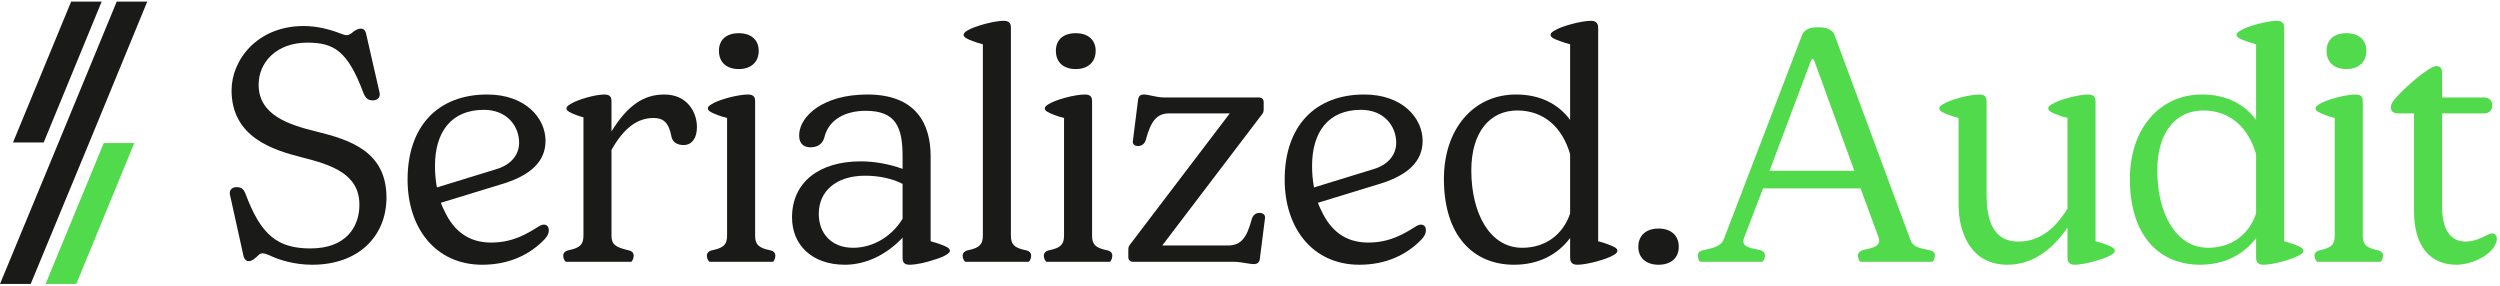
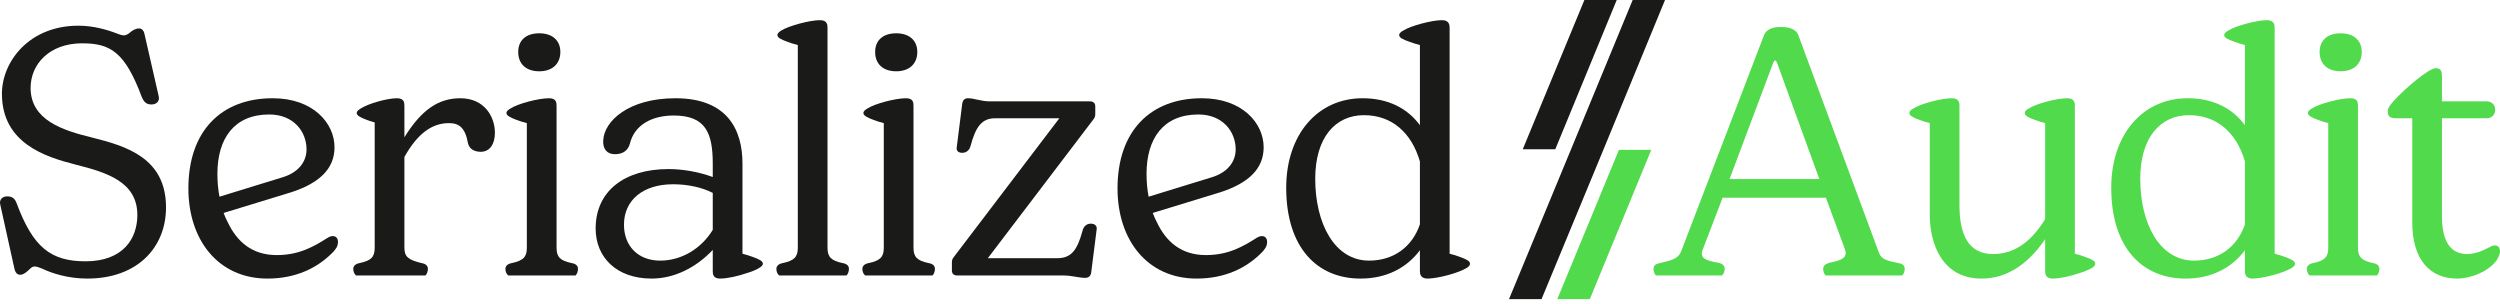
- <svg xmlns="http://www.w3.org/2000/svg" width="788" height="90" viewBox="0 0 788 90" fill="none">
-   <path d="M28.143 44.903L9.678 89.5H0L18.465 44.903L36.795 0.5H46.416L28.143 44.903Z" fill="#1A1A19" />
-   <path d="M32.047 0.5L13.773 44.903H4.096L22.426 0.5H32.047Z" fill="#1A1A19" />
-   <path d="M42.32 45.096L24.047 89.5H14.369L32.7 45.096H42.32Z" fill="#51DA4C" />
-   <path d="M522.775 83.445C518.868 83.445 516.401 81.286 516.401 77.791C516.401 74.194 518.868 72.035 522.775 72.035C526.681 72.035 529.148 74.194 529.148 77.791C529.148 81.286 526.681 83.445 522.775 83.445Z" fill="#1A1A19" />
-   <path d="M506.724 76.969C508.677 77.689 509.808 78.203 509.808 79.025C509.808 79.539 509.396 79.95 508.677 80.361C506.313 81.8 500.145 83.445 497.164 83.445C495.108 83.445 494.902 82.109 494.902 81.183V75.016C490.893 80.361 484.829 83.445 477.222 83.445C464.373 83.445 455.121 74.296 455.121 56.41C455.121 40.58 464.475 29.786 477.839 29.786C485.445 29.786 491.202 32.767 494.902 37.804V13.956C493.772 13.648 492.641 13.339 491.921 13.031C489.866 12.311 488.735 11.797 488.735 10.975C488.735 10.461 489.249 10.05 489.968 9.639C492.23 8.2 498.5 6.555 501.481 6.555C503.537 6.555 503.743 7.891 503.743 8.816V76.044C504.873 76.352 506.004 76.661 506.724 76.969ZM479.792 78.1C487.09 78.1 492.641 73.988 494.902 67.306V48.598C492.435 40.066 486.576 34.823 478.25 34.823C469.718 34.823 463.756 41.505 463.756 53.737C463.756 67.101 469.512 78.1 479.792 78.1Z" fill="#1A1A19" />
-   <path d="M447.896 70.801C448.821 70.801 449.438 71.418 449.438 72.549C449.438 73.885 448.719 74.707 448.102 75.427C443.373 80.361 436.794 83.445 428.468 83.445C413.769 83.445 404.928 71.932 404.928 56.616C404.928 39.552 414.694 29.786 430.01 29.786C442.037 29.786 448.41 37.188 448.41 44.383C448.41 50.859 443.784 55.074 435.561 57.746L415.413 63.914C415.722 64.839 416.133 65.662 416.544 66.484C419.319 72.446 423.842 76.455 431.244 76.455C438.028 76.455 442.448 73.782 446.354 71.315C446.868 71.007 447.382 70.801 447.896 70.801ZM428.982 34.618C418.6 34.618 413.563 41.711 413.563 52.298C413.563 54.663 413.769 56.924 414.18 59.083L432.888 53.326C437.411 51.99 440.084 48.906 440.084 45C440.084 39.758 436.28 34.618 428.982 34.618Z" fill="#1A1A19" />
-   <path d="M396.972 67.101C398.103 67.101 398.925 67.718 398.72 68.848L397.075 81.8C396.869 82.828 396.15 83.239 395.327 83.239C393.477 83.239 391.319 82.52 388.851 82.52H357.191C356.266 82.52 355.649 82.006 355.649 81.081V78.716C355.649 77.997 355.752 77.586 356.266 76.969L387.618 35.748H368.498C364.592 35.748 362.742 38.216 361.2 43.972C360.891 45.206 359.966 46.028 358.733 46.028C357.602 46.028 356.882 45.411 357.088 44.383L358.733 31.328C358.938 30.198 359.555 29.786 360.48 29.786C362.228 29.786 364.386 30.712 366.854 30.712H396.767C397.692 30.712 398.309 31.226 398.309 32.151V34.412C398.309 35.132 398.206 35.543 397.692 36.16L366.34 77.38H387.001C391.216 77.38 392.963 74.913 394.505 69.259C394.814 67.923 395.739 67.101 396.972 67.101Z" fill="#1A1A19" />
-   <path d="M339.085 21.768C335.178 21.768 332.814 19.61 332.814 16.012C332.814 12.517 335.178 10.461 339.085 10.461C342.888 10.461 345.355 12.517 345.355 16.012C345.355 19.61 342.888 21.768 339.085 21.768ZM348.644 78.819C349.981 79.025 350.598 79.642 350.598 80.567C350.598 81.183 350.392 82.006 349.878 82.52H329.833C329.216 82.006 329.011 81.183 329.011 80.567C329.011 79.642 329.73 79.025 330.964 78.819C334.253 78.1 335.384 77.072 335.384 74.296V37.188C334.253 36.879 333.123 36.571 332.403 36.263C330.45 35.543 329.319 34.926 329.319 34.207C329.319 33.59 329.833 33.281 330.45 32.87C332.814 31.328 338.982 29.786 341.963 29.786C344.121 29.786 344.224 31.02 344.224 32.048V74.296C344.224 77.072 345.355 78.1 348.644 78.819Z" fill="#1A1A19" />
-   <path d="M323.058 78.819C324.395 79.025 325.012 79.642 325.012 80.567C325.012 81.183 324.806 82.006 324.292 82.52H304.247C303.63 82.006 303.425 81.183 303.425 80.567C303.425 79.642 304.144 79.025 305.378 78.819C308.667 78.1 309.798 77.072 309.798 74.296V13.956C308.667 13.648 307.537 13.339 306.817 13.031C304.864 12.311 303.733 11.797 303.733 10.975C303.733 10.461 304.247 10.05 304.864 9.639C307.228 8.2 313.396 6.555 316.377 6.555C318.536 6.555 318.638 7.891 318.638 8.816V74.296C318.638 77.072 319.769 78.1 323.058 78.819Z" fill="#1A1A19" />
-   <path d="M296.316 76.969C298.269 77.689 299.4 78.203 299.4 79.025C299.4 79.539 298.886 79.95 298.166 80.361C297.55 80.772 296.11 81.389 294.671 81.8C291.999 82.725 288.812 83.445 286.653 83.445C284.597 83.445 284.495 82.109 284.495 81.183V74.913C279.663 80.053 273.187 83.445 266.3 83.445C255.918 83.445 249.647 77.175 249.647 68.54C249.647 57.438 258.179 50.859 271.337 50.859C275.552 50.859 280.28 51.682 284.495 53.224V49.317C284.495 40.169 282.439 34.926 272.879 34.926C266.403 34.926 261.16 37.702 259.824 43.355C259.31 45.206 257.871 46.439 255.404 46.439C253.04 46.439 251.703 44.897 251.909 42.224C252.217 36.674 259.31 29.786 273.393 29.786C288.915 29.786 293.335 39.243 293.335 49.215V76.044C294.466 76.352 295.494 76.661 296.316 76.969ZM268.87 78.1C275.243 78.1 281.102 74.502 284.495 68.951V57.952C281.308 56.307 277.094 55.382 272.673 55.382C263.73 55.382 258.077 60.111 258.077 67.409C258.077 73.68 262.188 78.1 268.87 78.1Z" fill="#1A1A19" />
-   <path d="M232.878 21.768C228.971 21.768 226.607 19.61 226.607 16.012C226.607 12.517 228.971 10.461 232.878 10.461C236.681 10.461 239.148 12.517 239.148 16.012C239.148 19.61 236.681 21.768 232.878 21.768ZM242.437 78.819C243.774 79.025 244.39 79.642 244.39 80.567C244.39 81.183 244.185 82.006 243.671 82.52H223.626C223.009 82.006 222.804 81.183 222.804 80.567C222.804 79.642 223.523 79.025 224.757 78.819C228.046 78.1 229.177 77.072 229.177 74.296V37.188C228.046 36.879 226.915 36.571 226.196 36.263C224.243 35.543 223.112 34.926 223.112 34.207C223.112 33.59 223.626 33.281 224.243 32.87C226.607 31.328 232.775 29.786 235.756 29.786C237.914 29.786 238.017 31.02 238.017 32.048V74.296C238.017 77.072 239.148 78.1 242.437 78.819Z" fill="#1A1A19" />
-   <path d="M209.396 29.786C216.592 29.786 219.676 35.337 219.676 40.066C219.676 43.458 218.134 45.719 215.461 45.719C213.714 45.719 212.069 45 211.658 43.15C210.836 38.524 208.985 37.188 206.004 37.188C200.967 37.188 196.65 40.271 192.744 47.261V74.296C192.744 77.072 194.08 77.894 197.781 78.819C199.117 79.025 199.734 79.642 199.734 80.567C199.734 81.183 199.528 82.006 199.014 82.52H178.353C177.736 82.006 177.53 81.183 177.53 80.567C177.53 79.642 178.25 79.025 179.483 78.819C182.773 78.1 183.904 77.072 183.904 74.296V36.982C183.081 36.776 182.259 36.468 181.642 36.263C179.689 35.543 178.558 34.926 178.558 34.207C178.558 33.59 179.072 33.281 179.689 32.87C182.053 31.328 187.707 29.786 190.482 29.786C192.641 29.786 192.744 31.02 192.744 32.048V41.402C197.781 33.281 202.818 29.786 209.396 29.786Z" fill="#1A1A19" />
-   <path d="M171.436 70.801C172.361 70.801 172.978 71.418 172.978 72.549C172.978 73.885 172.259 74.707 171.642 75.427C166.913 80.361 160.334 83.445 152.008 83.445C137.309 83.445 128.468 71.932 128.468 56.616C128.468 39.552 138.234 29.786 153.55 29.786C165.577 29.786 171.95 37.188 171.95 44.383C171.95 50.859 167.324 55.074 159.101 57.746L138.953 63.914C139.262 64.839 139.673 65.662 140.084 66.484C142.859 72.446 147.382 76.455 154.784 76.455C161.568 76.455 165.988 73.782 169.894 71.315C170.408 71.007 170.922 70.801 171.436 70.801ZM152.522 34.618C142.14 34.618 137.103 41.711 137.103 52.298C137.103 54.663 137.309 56.924 137.72 59.083L156.428 53.326C160.951 51.99 163.624 48.906 163.624 45C163.624 39.758 159.82 34.618 152.522 34.618Z" fill="#1A1A19" />
-   <path d="M98.379 83.445C92.726 83.445 87.894 81.903 84.913 80.464C83.885 80.053 83.269 79.847 82.755 79.847C82.241 79.847 81.83 80.053 81.418 80.464C80.596 81.286 79.465 82.314 78.437 82.314C77.101 82.314 76.793 80.978 76.587 79.95L72.475 61.344C72.167 60.008 73.092 58.98 74.531 58.98C76.279 58.98 76.895 59.802 77.409 61.139C82.241 74.091 87.483 78.305 97.865 78.305C109.07 78.305 113.285 71.521 113.285 64.531C113.285 54.663 104.239 51.887 94.885 49.523C86.044 47.261 72.989 43.252 72.989 28.45C72.989 18.89 81.11 8.2 95.707 8.2C100.127 8.2 104.136 9.33 107.323 10.564C108.145 10.872 108.659 11.078 109.276 11.078C109.79 11.078 110.201 10.872 110.818 10.461C111.845 9.536 112.771 9.022 113.799 9.022C114.929 9.022 115.34 10.05 115.546 11.284L119.658 29.273C119.966 30.814 118.835 31.637 117.499 31.637C116.163 31.637 115.34 31.123 114.621 29.478C109.584 15.909 105.164 13.442 96.838 13.442C87.175 13.442 81.521 19.61 81.521 26.703C81.521 36.263 90.978 39.346 99.921 41.505C110.201 44.075 121.817 47.673 121.817 62.269C121.817 74.091 113.387 83.445 98.379 83.445Z" fill="#1A1A19" />
-   <path d="M785.469 73.577C786.394 73.577 787.011 74.194 787.011 75.324C787.011 76.249 786.497 77.072 786.085 77.894C783.824 81.183 778.479 83.445 774.264 83.445C766.143 83.445 760.901 77.791 760.901 66.689V35.748H756.172C754.117 35.748 753.603 35.029 753.603 33.693C753.603 32.767 754.322 31.739 755.556 30.403C758.845 26.805 765.835 20.843 767.891 20.843C769.536 20.843 769.741 21.871 769.741 23.31V30.712H783.002C784.544 30.712 785.572 31.739 785.572 33.179C785.572 34.721 784.544 35.748 783.002 35.748H769.741V64.839C769.741 72.446 772.311 76.147 777.245 76.147C779.609 76.147 781.974 75.119 783.927 74.091C784.441 73.782 784.955 73.577 785.469 73.577Z" fill="#51DA4C" />
-   <path d="M739.608 21.768C735.702 21.768 733.338 19.61 733.338 16.012C733.338 12.517 735.702 10.461 739.608 10.461C743.411 10.461 745.878 12.517 745.878 16.012C745.878 19.61 743.411 21.768 739.608 21.768ZM749.168 78.819C750.504 79.025 751.121 79.642 751.121 80.567C751.121 81.183 750.915 82.006 750.401 82.52H730.357C729.74 82.006 729.534 81.183 729.534 80.567C729.534 79.642 730.254 79.025 731.487 78.819C734.777 78.1 735.907 77.072 735.907 74.296V37.188C734.777 36.879 733.646 36.571 732.926 36.263C730.973 35.543 729.843 34.926 729.843 34.207C729.843 33.59 730.357 33.281 730.973 32.87C733.338 31.328 739.505 29.786 742.486 29.786C744.645 29.786 744.748 31.02 744.748 32.048V74.296C744.748 77.072 745.878 78.1 749.168 78.819Z" fill="#51DA4C" />
-   <path d="M722.94 76.969C724.893 77.689 726.024 78.203 726.024 79.025C726.024 79.539 725.613 79.95 724.893 80.361C722.529 81.8 716.361 83.445 713.38 83.445C711.324 83.445 711.119 82.109 711.119 81.183V75.016C707.11 80.361 701.045 83.445 693.438 83.445C680.589 83.445 671.337 74.296 671.337 56.41C671.337 40.58 680.692 29.786 694.055 29.786C701.662 29.786 707.418 32.767 711.119 37.804V13.956C709.988 13.648 708.857 13.339 708.138 13.031C706.082 12.311 704.951 11.797 704.951 10.975C704.951 10.461 705.465 10.05 706.185 9.639C708.446 8.2 714.717 6.555 717.698 6.555C719.753 6.555 719.959 7.891 719.959 8.816V76.044C721.09 76.352 722.221 76.661 722.94 76.969ZM696.008 78.1C703.306 78.1 708.857 73.988 711.119 67.306V48.598C708.652 40.066 702.792 34.823 694.466 34.823C685.934 34.823 679.972 41.505 679.972 53.737C679.972 67.101 685.729 78.1 696.008 78.1Z" fill="#51DA4C" />
-   <path d="M663.493 76.969C665.549 77.689 666.577 78.203 666.577 79.025C666.577 79.539 666.166 79.95 665.446 80.361C664.726 80.772 663.39 81.389 661.951 81.8C659.278 82.725 655.989 83.445 653.933 83.445C651.877 83.445 651.672 82.109 651.672 81.183V71.727C646.121 79.847 639.645 83.445 632.757 83.445C620.936 83.445 617.338 72.96 617.338 64.428V37.188C616.208 36.879 615.077 36.571 614.357 36.263C612.301 35.543 611.273 34.926 611.273 34.207C611.273 33.59 611.685 33.281 612.404 32.87C614.768 31.328 620.936 29.786 623.917 29.786C625.973 29.786 626.179 31.02 626.179 32.048V61.55C626.179 70.082 628.646 76.147 636.15 76.147C642.112 76.147 647.251 72.96 651.672 65.764V37.188C650.541 36.879 649.41 36.571 648.691 36.263C646.635 35.543 645.607 34.926 645.607 34.207C645.607 33.59 646.018 33.281 646.737 32.87C649.102 31.328 655.269 29.786 658.25 29.786C660.306 29.786 660.512 31.02 660.512 32.048V76.044C661.643 76.352 662.773 76.661 663.493 76.969Z" fill="#51DA4C" />
-   <path d="M607.926 78.819C609.263 79.025 609.879 79.539 609.879 80.567C609.879 81.183 609.674 82.006 609.16 82.52H586.339C585.825 82.006 585.62 81.183 585.62 80.567C585.62 79.642 586.339 79.025 587.573 78.716C591.479 77.997 592.918 77.072 592.096 74.707L586.442 59.391H555.707L549.745 74.913C548.82 77.38 550.67 78.1 554.37 78.716C555.604 78.922 556.324 79.642 556.324 80.567C556.324 81.183 556.118 82.006 555.501 82.52H535.868C535.354 82.006 535.148 81.183 535.148 80.567C535.148 79.539 535.868 79.025 537.101 78.819C540.699 77.997 542.549 77.483 543.371 75.324L568.042 10.975C568.556 9.536 570.406 8.611 572.359 8.611H573.696C575.649 8.611 577.705 9.433 578.219 10.975L602.17 75.633C602.889 77.689 604.431 78.1 607.926 78.819ZM570.818 19.096L557.763 53.84H584.489L571.845 19.096C571.537 18.376 571.126 18.376 570.818 19.096Z" fill="#51DA4C" />
+ <svg xmlns="http://www.w3.org/2000/svg" width="470" height="57" viewBox="0 0 470 57" fill="none">
+   <path d="M286.282 28.056L297.865 0H303.943L292.397 28.056H286.282Z" fill="#1A1A19" />
+   <path d="M306.944 0L295.362 28.056L283.695 56.233H289.81L301.477 28.056L313.023 0H306.944Z" fill="#1A1A19" />
+   <path d="M292.774 56.233L304.356 28.177H310.435L298.889 56.233H292.774Z" fill="#51DA4C" />
+   <path d="M469.026 46.138C469.61 46.138 470 46.528 470 47.242C470 47.827 469.675 48.346 469.415 48.866C467.986 50.944 464.609 52.373 461.946 52.373C456.815 52.373 453.503 48.801 453.503 41.786V22.237H450.515C449.216 22.237 448.891 21.782 448.891 20.938C448.891 20.353 449.346 19.704 450.125 18.859C452.204 16.586 456.62 12.819 457.919 12.819C458.958 12.819 459.088 13.469 459.088 14.378V19.054H467.467C468.441 19.054 469.091 19.704 469.091 20.613C469.091 21.587 468.441 22.237 467.467 22.237H459.088V40.617C459.088 45.423 460.712 47.762 463.83 47.762C465.323 47.762 466.817 47.112 468.051 46.463C468.376 46.268 468.701 46.138 469.026 46.138Z" fill="#51DA4C" />
+   <path d="M440.049 13.404C437.581 13.404 436.087 12.04 436.087 9.766C436.087 7.558 437.581 6.259 440.049 6.259C442.452 6.259 444.011 7.558 444.011 9.766C444.011 12.04 442.452 13.404 440.049 13.404ZM446.089 49.45C446.934 49.58 447.323 49.97 447.323 50.554C447.323 50.944 447.194 51.464 446.869 51.788H434.204C433.814 51.464 433.684 50.944 433.684 50.554C433.684 49.97 434.139 49.58 434.918 49.45C436.996 48.996 437.711 48.346 437.711 46.593V23.146C436.996 22.951 436.282 22.756 435.827 22.561C434.593 22.107 433.879 21.717 433.879 21.262C433.879 20.873 434.204 20.678 434.593 20.418C436.087 19.444 439.984 18.47 441.868 18.47C443.232 18.47 443.297 19.249 443.297 19.898V46.593C443.297 48.346 444.011 48.996 446.089 49.45Z" fill="#51DA4C" />
+   <path d="M429.518 48.281C430.752 48.736 431.466 49.061 431.466 49.58C431.466 49.905 431.206 50.165 430.752 50.425C429.258 51.334 425.361 52.373 423.477 52.373C422.178 52.373 422.048 51.529 422.048 50.944V47.047C419.515 50.425 415.683 52.373 410.877 52.373C402.759 52.373 396.913 46.593 396.913 35.291C396.913 25.289 402.823 18.47 411.267 18.47C416.073 18.47 419.71 20.353 422.048 23.536V8.467C421.334 8.273 420.62 8.078 420.165 7.883C418.866 7.428 418.151 7.103 418.151 6.584C418.151 6.259 418.476 5.999 418.931 5.739C420.36 4.83 424.322 3.791 426.205 3.791C427.504 3.791 427.634 4.635 427.634 5.22V47.697C428.348 47.892 429.063 48.086 429.518 48.281ZM412.501 48.996C417.112 48.996 420.62 46.398 422.048 42.176V30.355C420.49 24.964 416.788 21.652 411.527 21.652C406.136 21.652 402.369 25.874 402.369 33.603C402.369 42.046 406.006 48.996 412.501 48.996Z" fill="#51DA4C" />
+   <path d="M391.957 48.281C393.256 48.736 393.905 49.06 393.905 49.58C393.905 49.905 393.645 50.165 393.191 50.425C392.736 50.684 391.892 51.074 390.982 51.334C389.294 51.918 387.215 52.373 385.916 52.373C384.617 52.373 384.488 51.529 384.488 50.944V44.969C380.98 50.1 376.888 52.373 372.537 52.373C365.068 52.373 362.795 45.748 362.795 40.357V23.146C362.08 22.951 361.366 22.756 360.911 22.561C359.612 22.107 358.963 21.717 358.963 21.262C358.963 20.873 359.222 20.678 359.677 20.418C361.171 19.444 365.068 18.47 366.951 18.47C368.25 18.47 368.38 19.249 368.38 19.898V38.539C368.38 43.93 369.939 47.762 374.68 47.762C378.447 47.762 381.695 45.748 384.488 41.202V23.146C383.773 22.951 383.059 22.756 382.604 22.561C381.305 22.107 380.656 21.717 380.656 21.262C380.656 20.873 380.915 20.678 381.37 20.418C382.864 19.444 386.761 18.47 388.644 18.47C389.943 18.47 390.073 19.249 390.073 19.898V47.697C390.788 47.892 391.502 48.086 391.957 48.281Z" fill="#51DA4C" />
+   <path d="M356.848 49.45C357.692 49.58 358.082 49.905 358.082 50.554C358.082 50.944 357.952 51.464 357.627 51.788H343.208C342.884 51.464 342.754 50.944 342.754 50.554C342.754 49.97 343.208 49.58 343.988 49.385C346.456 48.931 347.365 48.346 346.845 46.852L343.273 37.175H323.853L320.086 46.982C319.502 48.541 320.671 48.996 323.009 49.385C323.789 49.515 324.243 49.97 324.243 50.554C324.243 50.944 324.113 51.464 323.724 51.788H311.318C310.994 51.464 310.864 50.944 310.864 50.554C310.864 49.905 311.318 49.58 312.098 49.45C314.371 48.931 315.54 48.606 316.06 47.242L331.647 6.584C331.972 5.675 333.141 5.09 334.375 5.09H335.22C336.454 5.09 337.753 5.61 338.077 6.584L353.211 47.437C353.665 48.736 354.639 48.996 356.848 49.45ZM333.401 11.715L325.152 33.668H342.039L334.051 11.715C333.856 11.26 333.596 11.26 333.401 11.715Z" fill="#51DA4C" />
+   <path d="M274.412 48.281C275.646 48.736 276.36 49.061 276.36 49.58C276.36 49.905 276.1 50.165 275.646 50.425C274.152 51.334 270.255 52.373 268.371 52.373C267.072 52.373 266.942 51.529 266.942 50.944V47.047C264.409 50.425 260.577 52.373 255.771 52.373C247.653 52.373 241.807 46.593 241.807 35.291C241.807 25.289 247.717 18.47 256.161 18.47C260.967 18.47 264.604 20.353 266.942 23.536V8.467C266.228 8.273 265.514 8.078 265.059 7.883C263.76 7.428 263.046 7.103 263.046 6.584C263.046 6.259 263.37 5.999 263.825 5.739C265.254 4.83 269.216 3.791 271.099 3.791C272.398 3.791 272.528 4.635 272.528 5.22V47.697C273.243 47.892 273.957 48.086 274.412 48.281ZM257.395 48.996C262.006 48.996 265.514 46.398 266.942 42.176V30.355C265.384 24.964 261.682 21.652 256.421 21.652C251.03 21.652 247.263 25.874 247.263 33.603C247.263 42.046 250.9 48.996 257.395 48.996Z" fill="#1A1A19" />
+   <path d="M237.243 44.384C237.827 44.384 238.217 44.774 238.217 45.488C238.217 46.333 237.762 46.852 237.372 47.307C234.385 50.425 230.228 52.373 224.967 52.373C215.679 52.373 210.094 45.099 210.094 35.421C210.094 24.64 216.264 18.47 225.941 18.47C233.54 18.47 237.567 23.146 237.567 27.692C237.567 31.784 234.645 34.447 229.449 36.136L216.719 40.033C216.913 40.617 217.173 41.137 217.433 41.656C219.187 45.423 222.044 47.956 226.721 47.956C231.007 47.956 233.8 46.268 236.268 44.709C236.593 44.514 236.918 44.384 237.243 44.384ZM225.292 21.522C218.732 21.522 215.549 26.004 215.549 32.693C215.549 34.187 215.679 35.616 215.939 36.98L227.76 33.343C230.618 32.498 232.306 30.55 232.306 28.082C232.306 24.77 229.903 21.522 225.292 21.522Z" fill="#1A1A19" />
+   <path d="M205.067 42.046C205.781 42.046 206.301 42.436 206.171 43.15L205.132 51.334C205.002 51.983 204.547 52.243 204.028 52.243C202.859 52.243 201.495 51.788 199.936 51.788H179.932C179.347 51.788 178.957 51.464 178.957 50.879V49.385C178.957 48.931 179.022 48.671 179.347 48.281L199.156 22.236H187.076C184.608 22.236 183.439 23.795 182.465 27.433C182.27 28.212 181.685 28.732 180.906 28.732C180.191 28.732 179.737 28.342 179.867 27.692L180.906 19.444C181.036 18.729 181.425 18.47 182.01 18.47C183.114 18.47 184.478 19.054 186.037 19.054H204.937C205.521 19.054 205.911 19.379 205.911 19.963V21.392C205.911 21.847 205.846 22.107 205.521 22.496L185.712 48.541H198.767C201.43 48.541 202.534 46.982 203.508 43.41C203.703 42.566 204.287 42.046 205.067 42.046Z" fill="#1A1A19" />
+   <path d="M168.491 13.404C166.023 13.404 164.529 12.04 164.529 9.766C164.529 7.558 166.023 6.259 168.491 6.259C170.894 6.259 172.453 7.558 172.453 9.766C172.453 12.04 170.894 13.404 168.491 13.404ZM174.532 49.45C175.376 49.58 175.766 49.97 175.766 50.554C175.766 50.944 175.636 51.464 175.311 51.788H162.646C162.256 51.464 162.126 50.944 162.126 50.554C162.126 49.97 162.581 49.58 163.36 49.45C165.439 48.996 166.153 48.346 166.153 46.593V23.146C165.439 22.951 164.724 22.756 164.27 22.561C163.036 22.107 162.321 21.717 162.321 21.262C162.321 20.873 162.646 20.678 163.036 20.418C164.529 19.444 168.426 18.47 170.31 18.47C171.674 18.47 171.739 19.249 171.739 19.898V46.593C171.739 48.346 172.453 48.996 174.532 49.45Z" fill="#1A1A19" />
+   <path d="M158.365 49.45C159.21 49.58 159.599 49.97 159.599 50.554C159.599 50.944 159.469 51.464 159.145 51.788H146.48C146.09 51.464 145.96 50.944 145.96 50.554C145.96 49.97 146.415 49.58 147.194 49.45C149.272 48.996 149.987 48.346 149.987 46.593V8.467C149.272 8.273 148.558 8.078 148.103 7.883C146.869 7.428 146.155 7.103 146.155 6.584C146.155 6.259 146.48 5.999 146.869 5.739C148.363 4.83 152.26 3.791 154.144 3.791C155.507 3.791 155.572 4.635 155.572 5.22V46.593C155.572 48.346 156.287 48.996 158.365 49.45Z" fill="#1A1A19" />
+   <path d="M141.468 48.281C142.702 48.736 143.417 49.06 143.417 49.58C143.417 49.905 143.092 50.165 142.637 50.425C142.248 50.684 141.338 51.074 140.429 51.334C138.741 51.918 136.727 52.373 135.363 52.373C134.064 52.373 133.999 51.529 133.999 50.944V46.982C130.947 50.23 126.855 52.373 122.503 52.373C115.943 52.373 111.981 48.411 111.981 42.955C111.981 35.941 117.372 31.784 125.686 31.784C128.349 31.784 131.336 32.304 133.999 33.278V30.81C133.999 25.029 132.7 21.717 126.66 21.717C122.568 21.717 119.256 23.471 118.411 27.043C118.087 28.212 117.177 28.991 115.619 28.991C114.125 28.991 113.28 28.017 113.41 26.328C113.605 22.821 118.087 18.47 126.985 18.47C136.792 18.47 139.585 24.445 139.585 30.745V47.697C140.299 47.892 140.949 48.086 141.468 48.281ZM124.127 48.996C128.154 48.996 131.856 46.722 133.999 43.215V36.266C131.986 35.226 129.323 34.642 126.53 34.642C120.879 34.642 117.307 37.63 117.307 42.241C117.307 46.203 119.905 48.996 124.127 48.996Z" fill="#1A1A19" />
+   <path d="M101.386 13.404C98.918 13.404 97.424 12.04 97.424 9.766C97.424 7.558 98.918 6.259 101.386 6.259C103.789 6.259 105.347 7.558 105.347 9.766C105.347 12.04 103.789 13.404 101.386 13.404ZM107.426 49.45C108.27 49.58 108.66 49.97 108.66 50.554C108.66 50.944 108.53 51.464 108.205 51.788H95.54C95.15 51.464 95.02 50.944 95.02 50.554C95.02 49.97 95.475 49.58 96.254 49.45C98.333 48.996 99.047 48.346 99.047 46.593V23.146C98.333 22.951 97.618 22.756 97.164 22.561C95.93 22.107 95.215 21.717 95.215 21.262C95.215 20.873 95.54 20.678 95.93 20.418C97.424 19.444 101.321 18.47 103.204 18.47C104.568 18.47 104.633 19.249 104.633 19.898V46.593C104.633 48.346 105.347 48.996 107.426 49.45Z" fill="#1A1A19" />
+   <path d="M86.549 18.47C91.096 18.47 93.044 21.977 93.044 24.964C93.044 27.108 92.07 28.537 90.381 28.537C89.277 28.537 88.238 28.082 87.978 26.913C87.459 23.99 86.29 23.146 84.406 23.146C81.224 23.146 78.496 25.094 76.028 29.511V46.593C76.028 48.346 76.872 48.866 79.21 49.45C80.054 49.58 80.444 49.97 80.444 50.554C80.444 50.944 80.314 51.464 79.989 51.788H66.935C66.545 51.464 66.415 50.944 66.415 50.554C66.415 49.97 66.87 49.58 67.649 49.45C69.728 48.996 70.442 48.346 70.442 46.593V23.016C69.922 22.886 69.403 22.691 69.013 22.561C67.779 22.107 67.064 21.717 67.064 21.262C67.064 20.873 67.389 20.678 67.779 20.418C69.273 19.444 72.845 18.47 74.599 18.47C75.963 18.47 76.028 19.249 76.028 19.898V25.809C79.21 20.678 82.392 18.47 86.549 18.47Z" fill="#1A1A19" />
+   <path d="M62.565 44.384C63.149 44.384 63.539 44.774 63.539 45.488C63.539 46.333 63.084 46.852 62.694 47.307C59.707 50.425 55.55 52.373 50.289 52.373C41.001 52.373 35.416 45.099 35.416 35.421C35.416 24.64 41.586 18.47 51.263 18.47C58.862 18.47 62.889 23.146 62.889 27.692C62.889 31.784 59.967 34.447 54.771 36.136L42.041 40.033C42.235 40.617 42.495 41.137 42.755 41.656C44.509 45.423 47.366 47.956 52.043 47.956C56.329 47.956 59.122 46.268 61.59 44.709C61.915 44.514 62.24 44.384 62.565 44.384ZM50.614 21.522C44.054 21.522 40.871 26.004 40.871 32.693C40.871 34.187 41.001 35.616 41.261 36.98L53.082 33.343C55.94 32.498 57.628 30.55 57.628 28.082C57.628 24.77 55.225 21.522 50.614 21.522Z" fill="#1A1A19" />
+   <path d="M16.405 52.373C12.832 52.373 9.78 51.399 7.896 50.49C7.247 50.23 6.857 50.1 6.532 50.1C6.208 50.1 5.948 50.23 5.688 50.49C5.168 51.009 4.454 51.659 3.805 51.659C2.96 51.659 2.765 50.814 2.635 50.165L0.037 38.409C-0.157 37.565 0.427 36.915 1.336 36.915C2.441 36.915 2.83 37.435 3.155 38.279C6.208 46.463 9.52 49.126 16.08 49.126C23.159 49.126 25.822 44.839 25.822 40.422C25.822 34.187 20.107 32.434 14.196 30.94C8.611 29.511 0.362 26.978 0.362 17.625C0.362 11.585 5.493 4.83 14.716 4.83C17.509 4.83 20.042 5.545 22.055 6.324C22.575 6.519 22.9 6.649 23.289 6.649C23.614 6.649 23.874 6.519 24.264 6.259C24.913 5.675 25.498 5.35 26.147 5.35C26.861 5.35 27.121 5.999 27.251 6.779L29.849 18.145C30.044 19.119 29.33 19.639 28.485 19.639C27.641 19.639 27.121 19.314 26.667 18.275C23.484 9.702 20.691 8.143 15.43 8.143C9.325 8.143 5.753 12.04 5.753 16.521C5.753 22.561 11.728 24.51 17.379 25.874C23.874 27.498 31.213 29.771 31.213 38.994C31.213 46.463 25.887 52.373 16.405 52.373Z" fill="#1A1A19" />
</svg>
